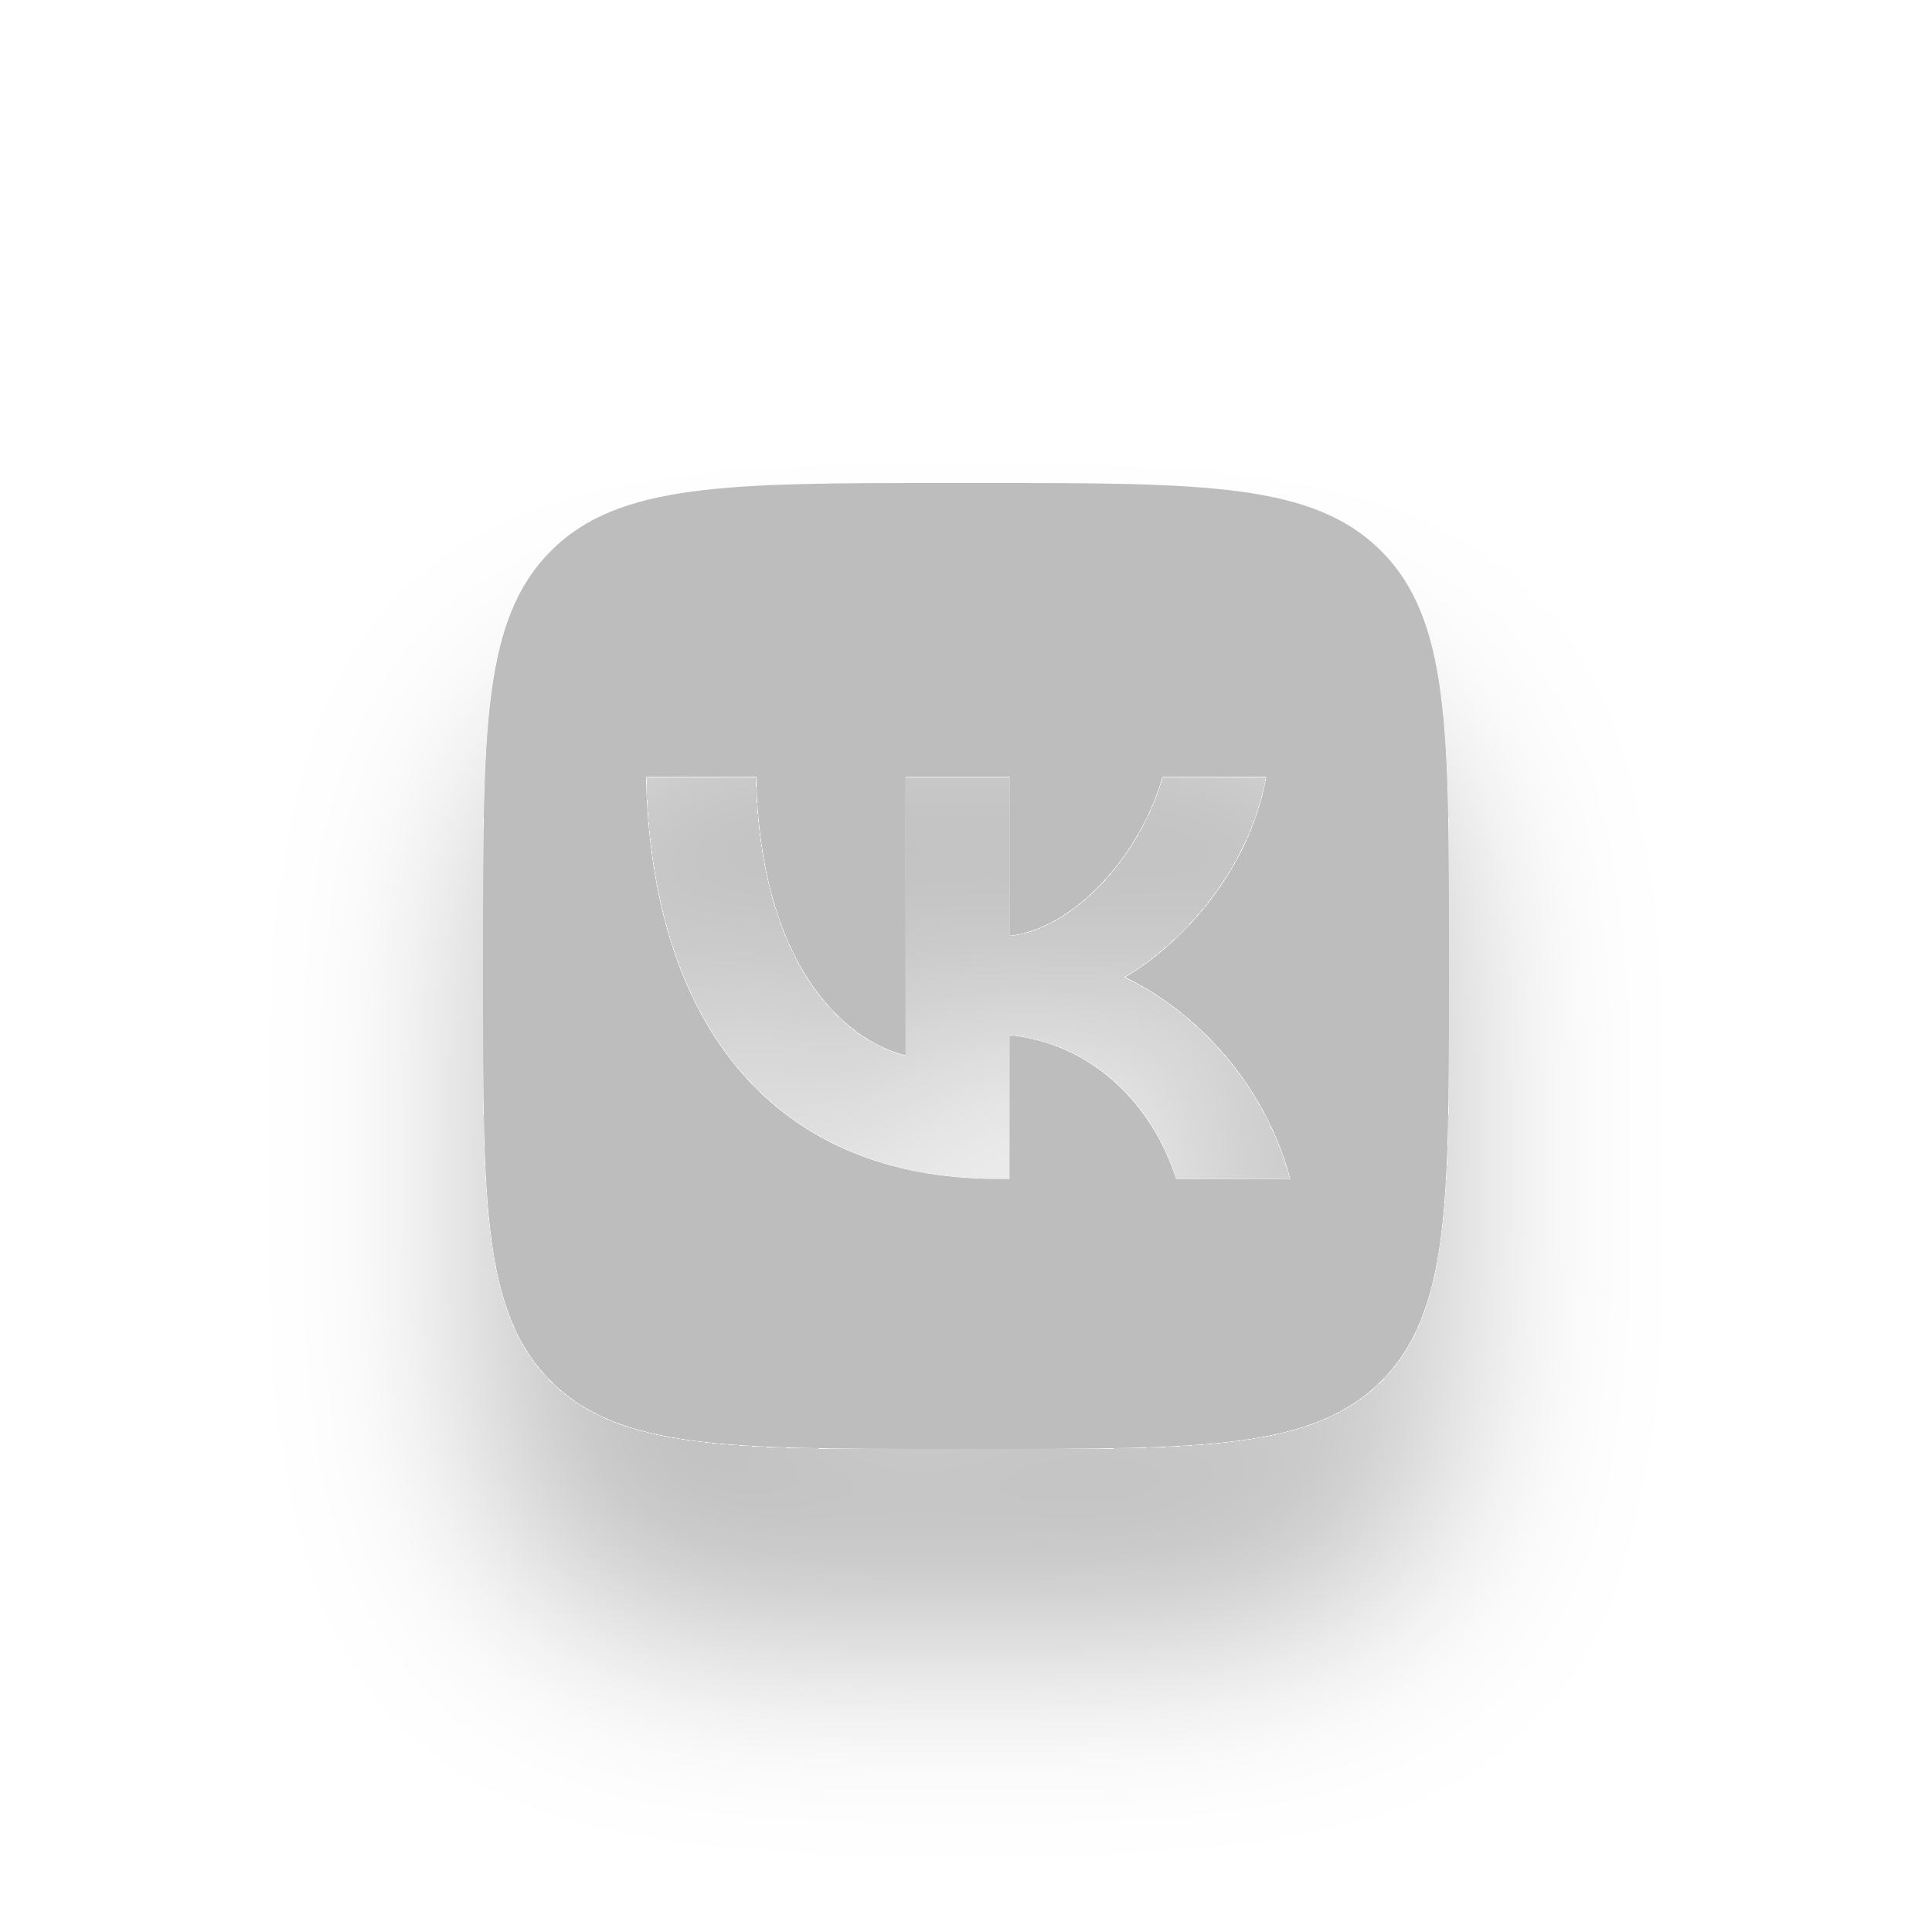
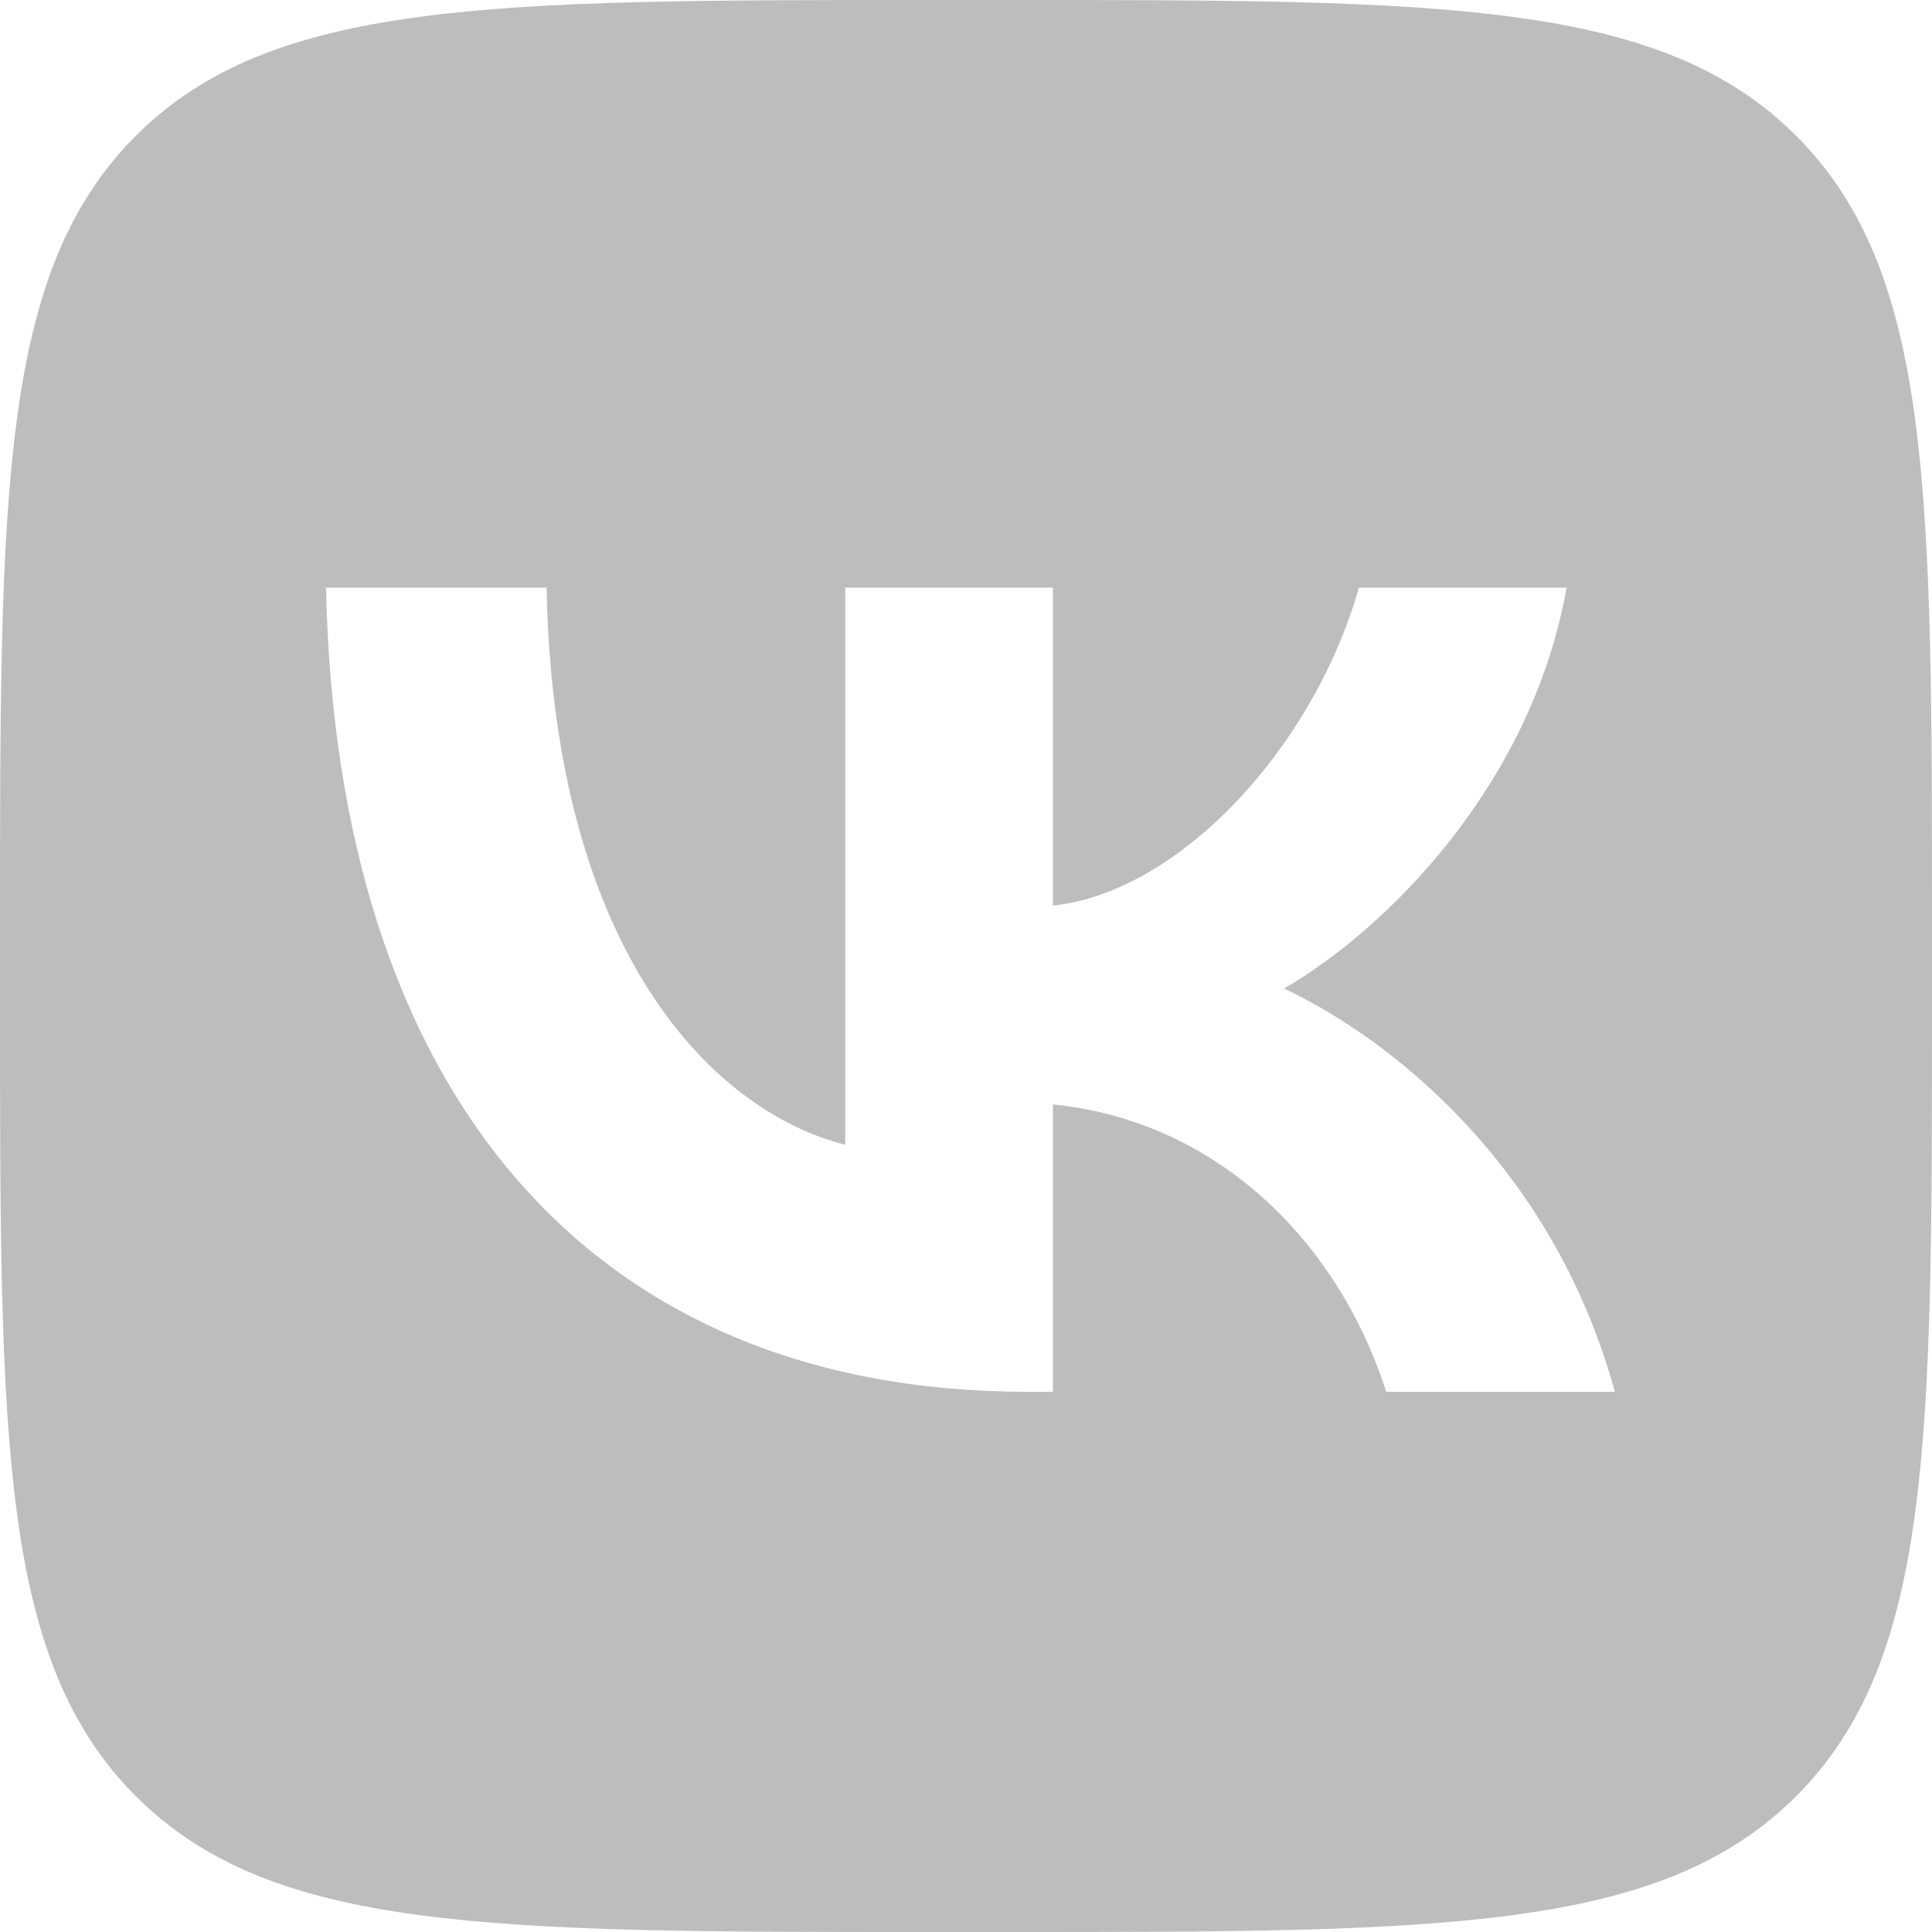
- <svg xmlns="http://www.w3.org/2000/svg" width="40" height="40" viewBox="0 0 40 40" fill="none">
-   <g filter="url(#filter0_d_85_5163)">
-     <path fill-rule="evenodd" clip-rule="evenodd" d="M11.406 11.406C10 12.812 10 15.075 10 19.6V20.4C10 24.925 10 27.188 11.406 28.594C12.812 30 15.075 30 19.6 30H20.4C24.925 30 27.188 30 28.594 28.594C30 27.188 30 24.925 30 20.4V19.6C30 15.075 30 12.812 28.594 11.406C27.188 10 24.925 10 20.4 10H19.6C15.075 10 12.812 10 11.406 11.406ZM13.375 16.083C13.483 21.283 16.083 24.408 20.642 24.408H20.9V21.433C22.575 21.6 23.842 22.825 24.35 24.408H26.717C26.067 22.042 24.358 20.733 23.292 20.233C24.358 19.617 25.858 18.117 26.217 16.083H24.067C23.6 17.733 22.217 19.233 20.9 19.375V16.083H18.75V21.85C17.417 21.517 15.733 19.9 15.658 16.083H13.375Z" fill="#BDBDBD" />
-   </g>
-   <defs>
-     <filter id="filter0_d_85_5163" x="-4" y="0" width="48" height="48" filterUnits="userSpaceOnUse" color-interpolation-filters="sRGB">
-       <feFlood flood-opacity="0" result="BackgroundImageFix" />
-       <feColorMatrix in="SourceAlpha" type="matrix" values="0 0 0 0 0 0 0 0 0 0 0 0 0 0 0 0 0 0 127 0" result="hardAlpha" />
-       <feOffset dy="4" />
-       <feGaussianBlur stdDeviation="2" />
-       <feComposite in2="hardAlpha" operator="out" />
-       <feColorMatrix type="matrix" values="0 0 0 0 0 0 0 0 0 0 0 0 0 0 0 0 0 0 0.25 0" />
-       <feBlend mode="normal" in2="BackgroundImageFix" result="effect1_dropShadow_85_5163" />
-       <feBlend mode="normal" in="SourceGraphic" in2="effect1_dropShadow_85_5163" result="shape" />
-     </filter>
-   </defs>
+ <svg xmlns="http://www.w3.org/2000/svg" width="20" height="20" viewBox="0 0 20 20" fill="none">
+   <path fill-rule="evenodd" clip-rule="evenodd" d="M1.406 1.406C0 2.812 0 5.074 0 9.6V10.4C0 14.925 0 17.188 1.406 18.594C2.812 20 5.074 20 9.6 20H10.4C14.925 20 17.188 20 18.594 18.594C20 17.188 20 14.925 20 10.4V9.6C20 5.074 20 2.812 18.594 1.406C17.188 0 14.925 0 10.4 0H9.6C5.074 0 2.812 0 1.406 1.406ZM3.375 6.083C3.483 11.283 6.083 14.408 10.642 14.408H10.9V11.433C12.575 11.6 13.842 12.825 14.35 14.408H16.717C16.067 12.042 14.358 10.733 13.292 10.233C14.358 9.617 15.858 8.117 16.217 6.083H14.067C13.6 7.733 12.217 9.233 10.9 9.375V6.083H8.75V11.85C7.417 11.517 5.733 9.9 5.658 6.083H3.375Z" fill="#BDBDBD" />
</svg>
